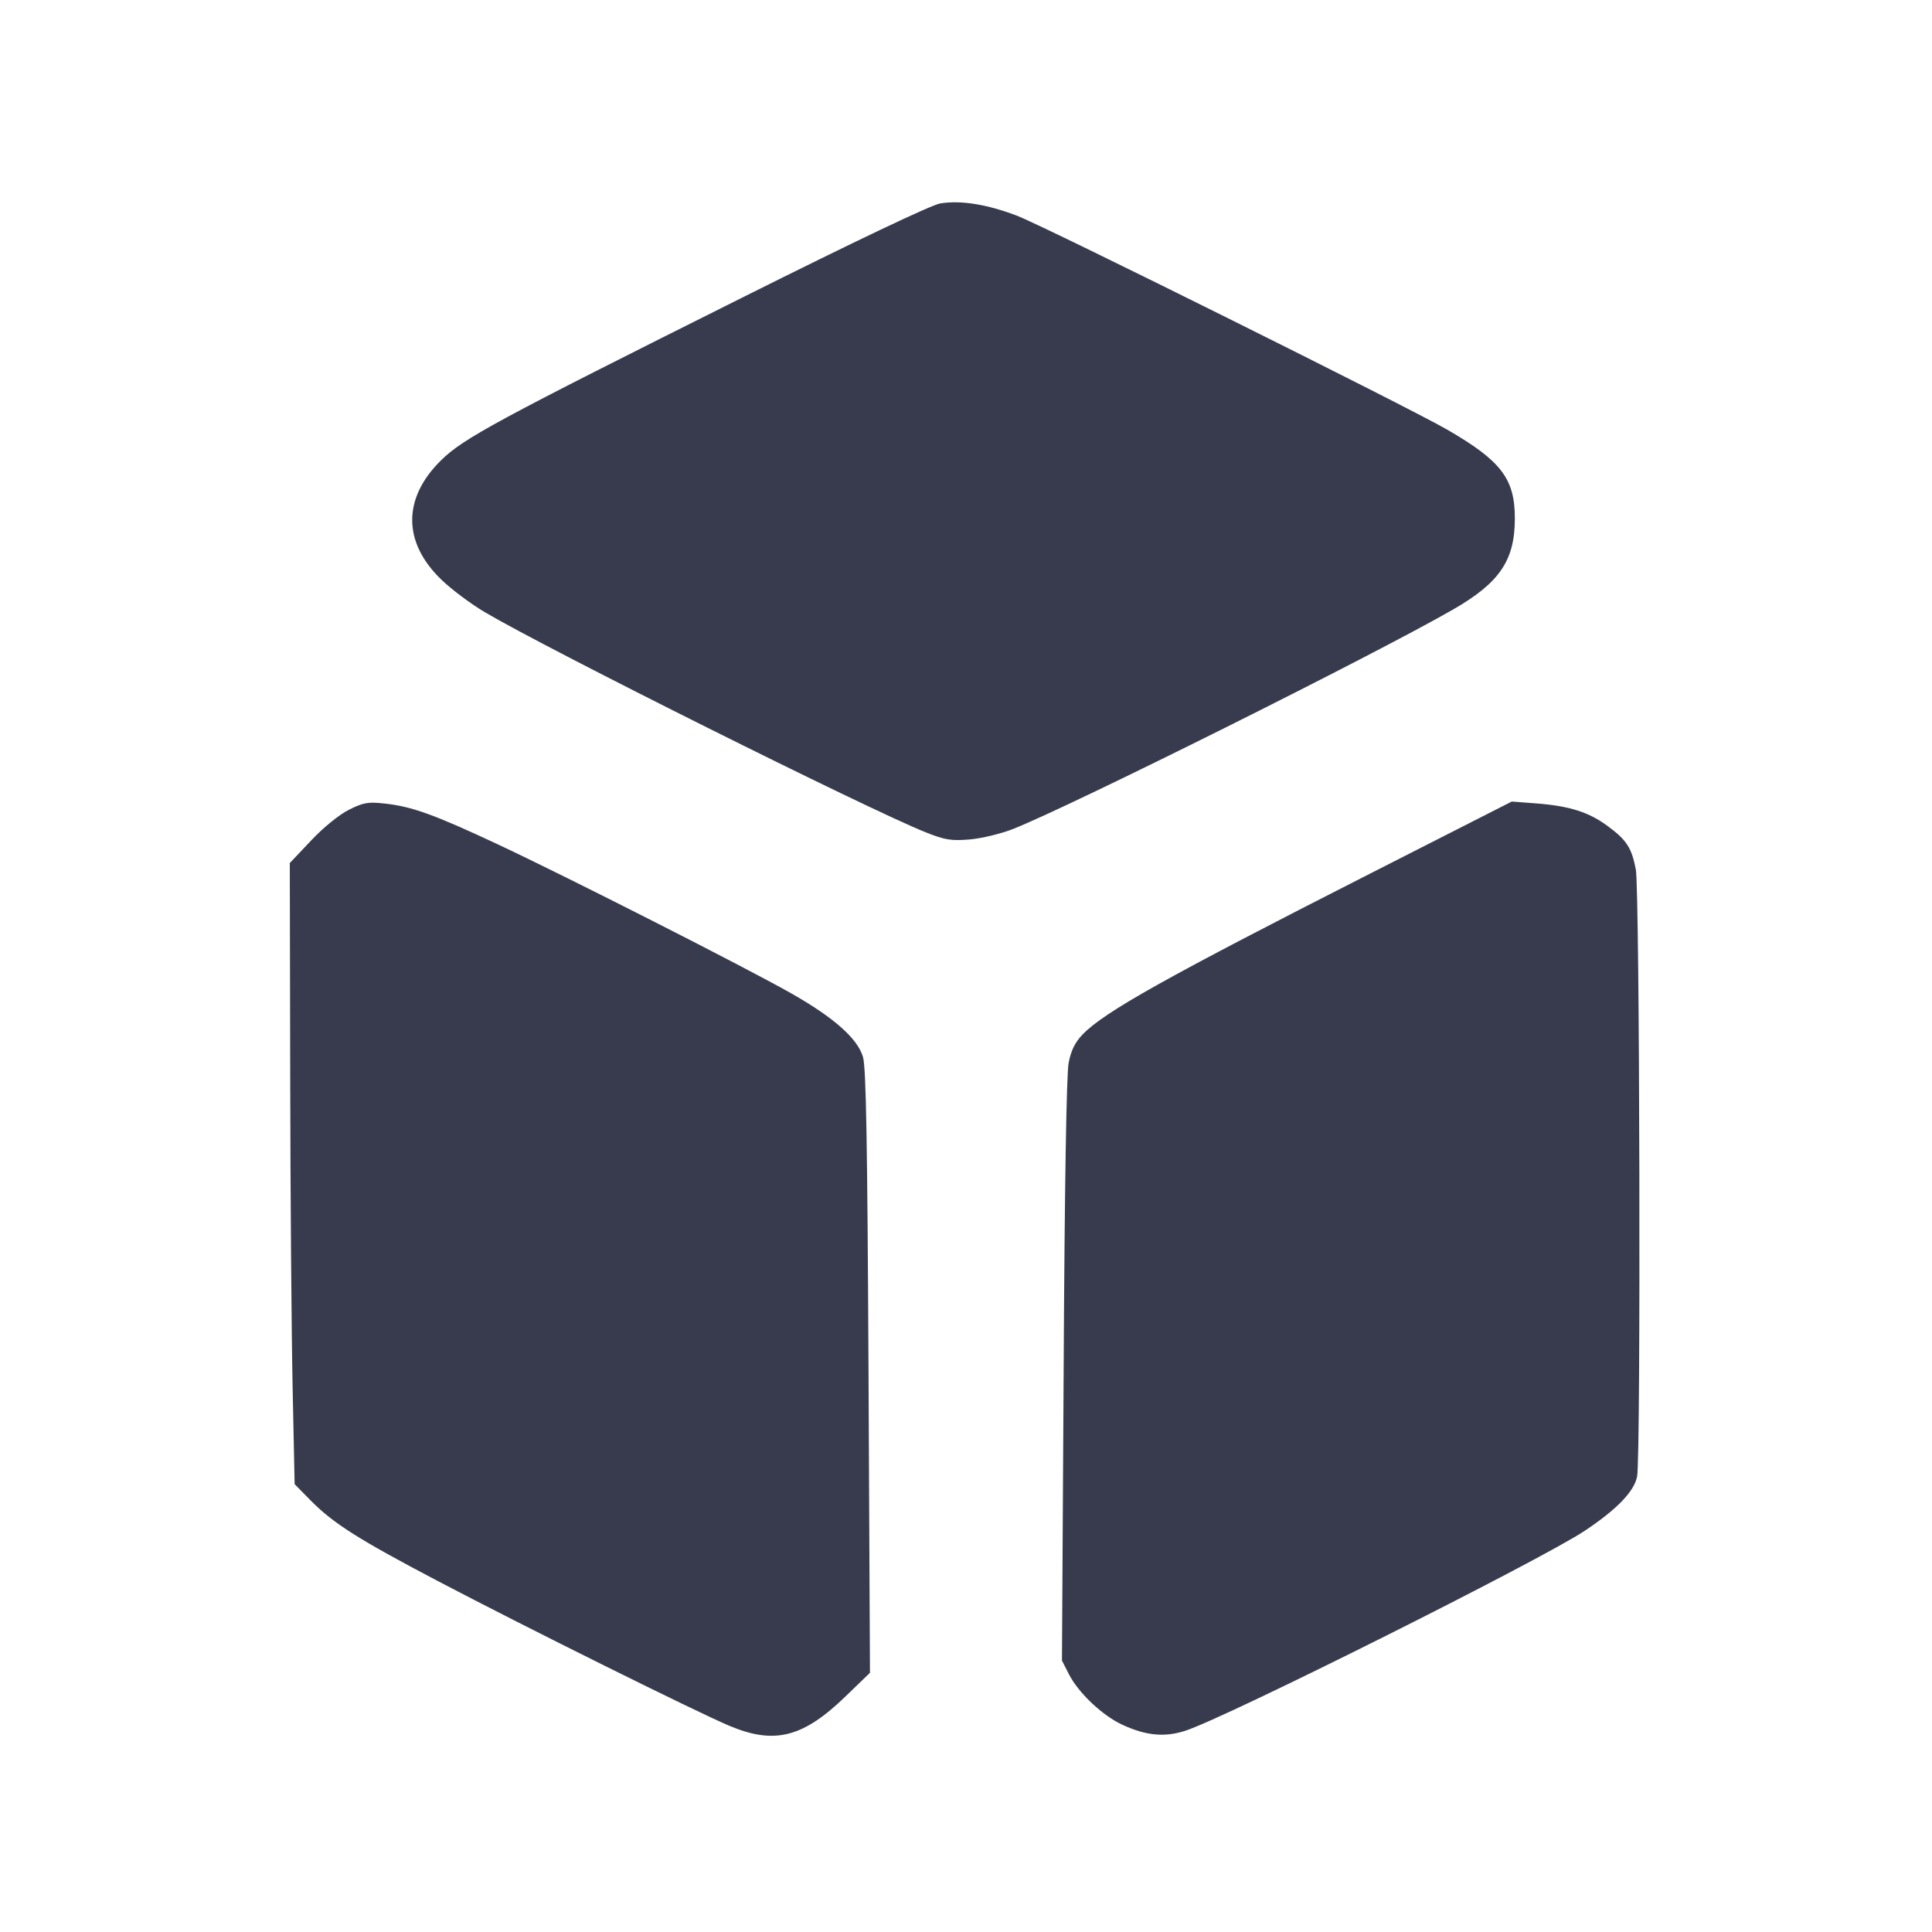
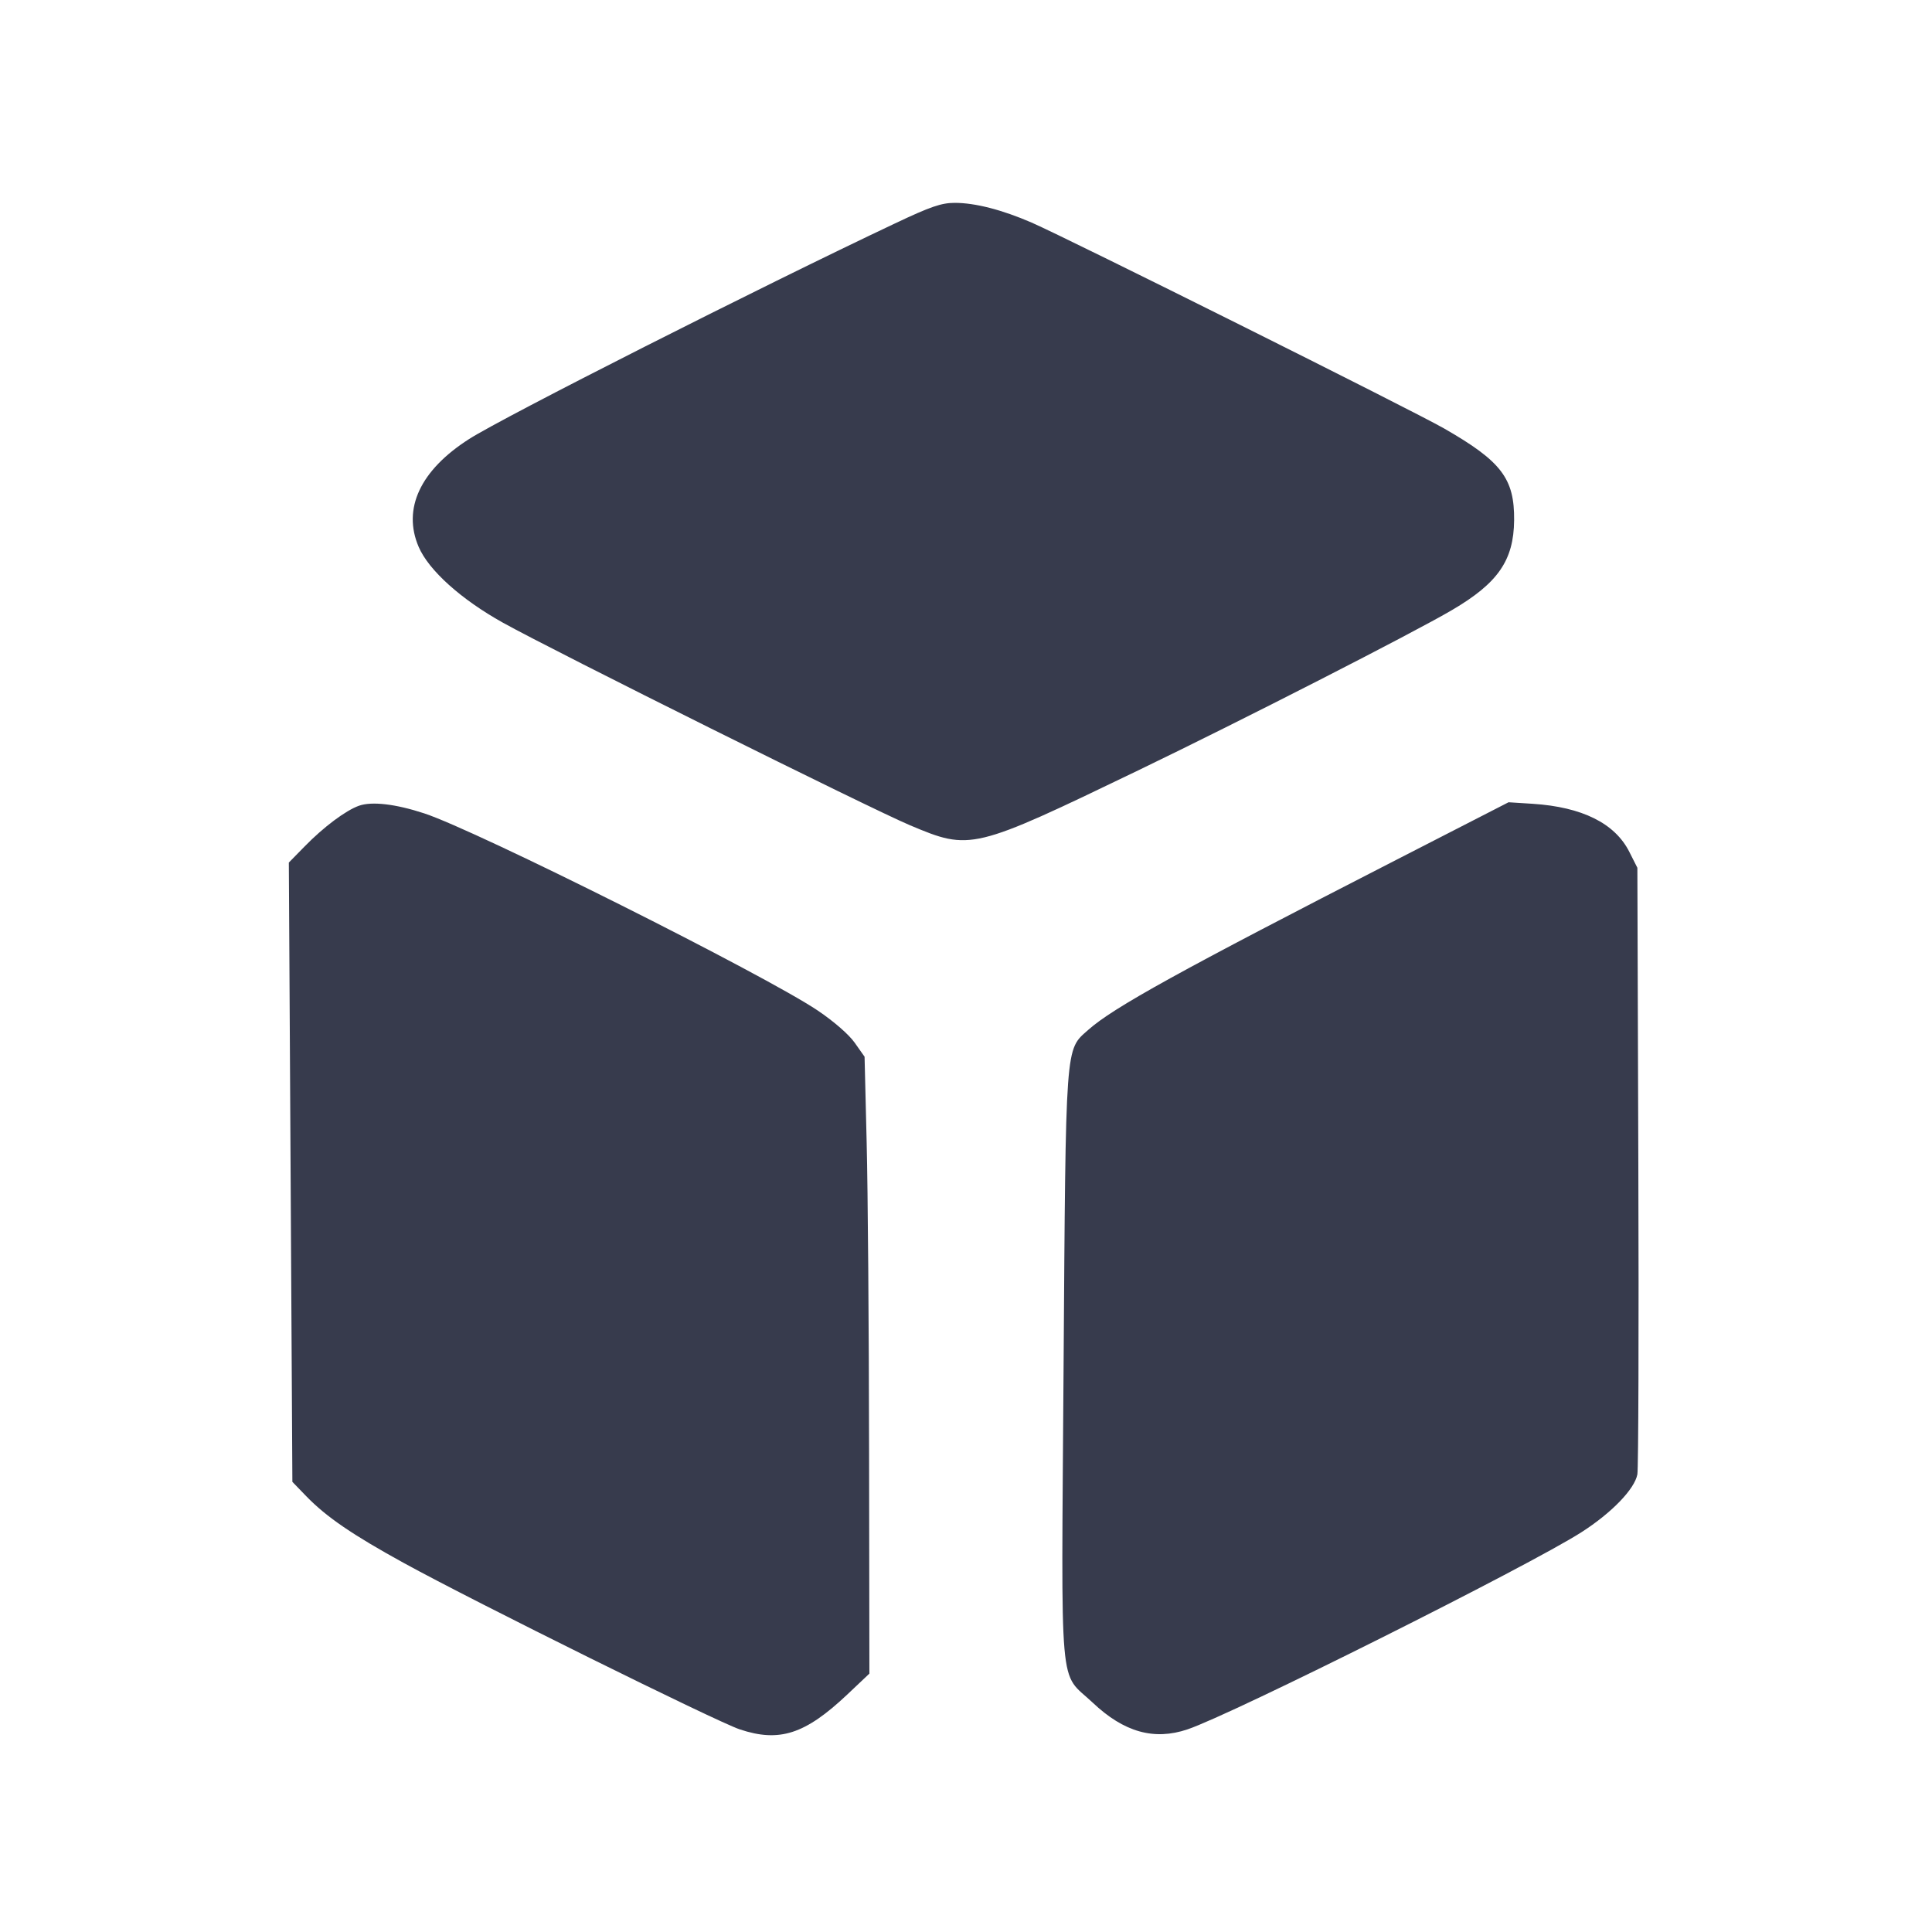
<svg xmlns="http://www.w3.org/2000/svg" width="24" height="24" viewBox="0 0 24 24" fill="none">
-   <path d="M11.680 2.527 C 11.568 2.546,10.636 2.989,9.220 3.697 C 6.177 5.218,5.755 5.445,5.477 5.720 C 5.000 6.190,5.002 6.737,5.482 7.200 C 5.607 7.321,5.851 7.504,6.025 7.606 C 6.813 8.072,10.790 10.057,11.499 10.339 C 11.740 10.435,11.816 10.447,12.046 10.428 C 12.193 10.415,12.436 10.357,12.587 10.297 C 13.319 10.007,17.081 8.130,18.055 7.569 C 18.631 7.237,18.818 6.959,18.818 6.440 C 18.818 5.947,18.649 5.725,17.974 5.335 C 17.480 5.050,12.994 2.819,12.639 2.682 C 12.266 2.538,11.933 2.485,11.680 2.527 M4.333 10.060 C 4.212 10.121,4.016 10.280,3.863 10.443 L 3.600 10.721 3.605 13.371 C 3.607 14.828,3.621 16.564,3.635 17.229 L 3.660 18.437 3.860 18.640 C 4.141 18.925,4.456 19.124,5.440 19.641 C 6.547 20.222,8.661 21.271,9.066 21.441 C 9.624 21.674,9.978 21.583,10.507 21.070 L 10.807 20.780 10.789 17.040 C 10.775 14.177,10.759 13.260,10.720 13.129 C 10.653 12.902,10.363 12.644,9.838 12.345 C 9.296 12.035,7.021 10.880,6.176 10.485 C 5.390 10.117,5.116 10.019,4.780 9.982 C 4.571 9.959,4.514 9.969,4.333 10.060 M17.040 10.842 C 14.487 12.140,13.719 12.570,13.449 12.850 C 13.355 12.948,13.305 13.048,13.275 13.203 C 13.248 13.340,13.225 14.742,13.213 17.024 L 13.192 20.628 13.279 20.799 C 13.397 21.030,13.697 21.313,13.943 21.426 C 14.238 21.562,14.468 21.583,14.725 21.500 C 15.243 21.331,19.133 19.384,19.686 19.016 C 20.085 18.751,20.303 18.525,20.337 18.340 C 20.384 18.090,20.369 11.052,20.321 10.802 C 20.269 10.531,20.207 10.435,19.969 10.260 C 19.737 10.089,19.500 10.013,19.093 9.981 L 18.780 9.957 17.040 10.842 " fill="#373B4D" stroke="none" fill-rule="evenodd" />
+   <path d="M11.119 2.775 C 9.448 3.564,6.253 5.181,5.827 5.454 C 5.221 5.841,4.997 6.320,5.201 6.794 C 5.326 7.085,5.728 7.446,6.247 7.735 C 6.896 8.096,10.811 10.044,11.305 10.252 C 12.056 10.568,12.081 10.562,14.137 9.571 C 15.423 8.951,17.559 7.860,18.038 7.578 C 18.609 7.243,18.804 6.961,18.809 6.463 C 18.814 5.944,18.651 5.731,17.940 5.323 C 17.544 5.096,13.271 2.964,12.815 2.765 C 12.448 2.606,12.114 2.520,11.861 2.520 C 11.695 2.520,11.560 2.566,11.119 2.775 M4.460 10.009 C 4.297 10.066,4.020 10.273,3.784 10.515 L 3.588 10.715 3.610 14.562 L 3.632 18.408 3.806 18.588 C 4.055 18.845,4.381 19.067,5.020 19.418 C 5.895 19.899,8.901 21.387,9.190 21.483 C 9.682 21.647,10.001 21.544,10.523 21.052 L 10.800 20.790 10.796 18.025 C 10.794 16.504,10.781 14.780,10.766 14.193 L 10.740 13.127 10.618 12.954 C 10.546 12.851,10.358 12.688,10.158 12.553 C 9.495 12.108,5.925 10.319,5.270 10.104 C 4.914 9.987,4.619 9.953,4.460 10.009 M17.340 10.684 C 14.647 12.065,13.829 12.517,13.518 12.794 C 13.231 13.049,13.240 12.920,13.212 17.000 C 13.184 21.148,13.149 20.749,13.574 21.151 C 13.962 21.518,14.336 21.623,14.751 21.483 C 15.312 21.294,18.996 19.450,19.645 19.034 C 20.020 18.794,20.306 18.498,20.340 18.315 C 20.353 18.241,20.359 16.515,20.352 14.480 L 20.340 10.780 20.240 10.582 C 20.061 10.227,19.653 10.025,19.040 9.985 L 18.740 9.966 17.340 10.684 " fill="#373B4D" stroke="none" fill-rule="evenodd" />
</svg>
